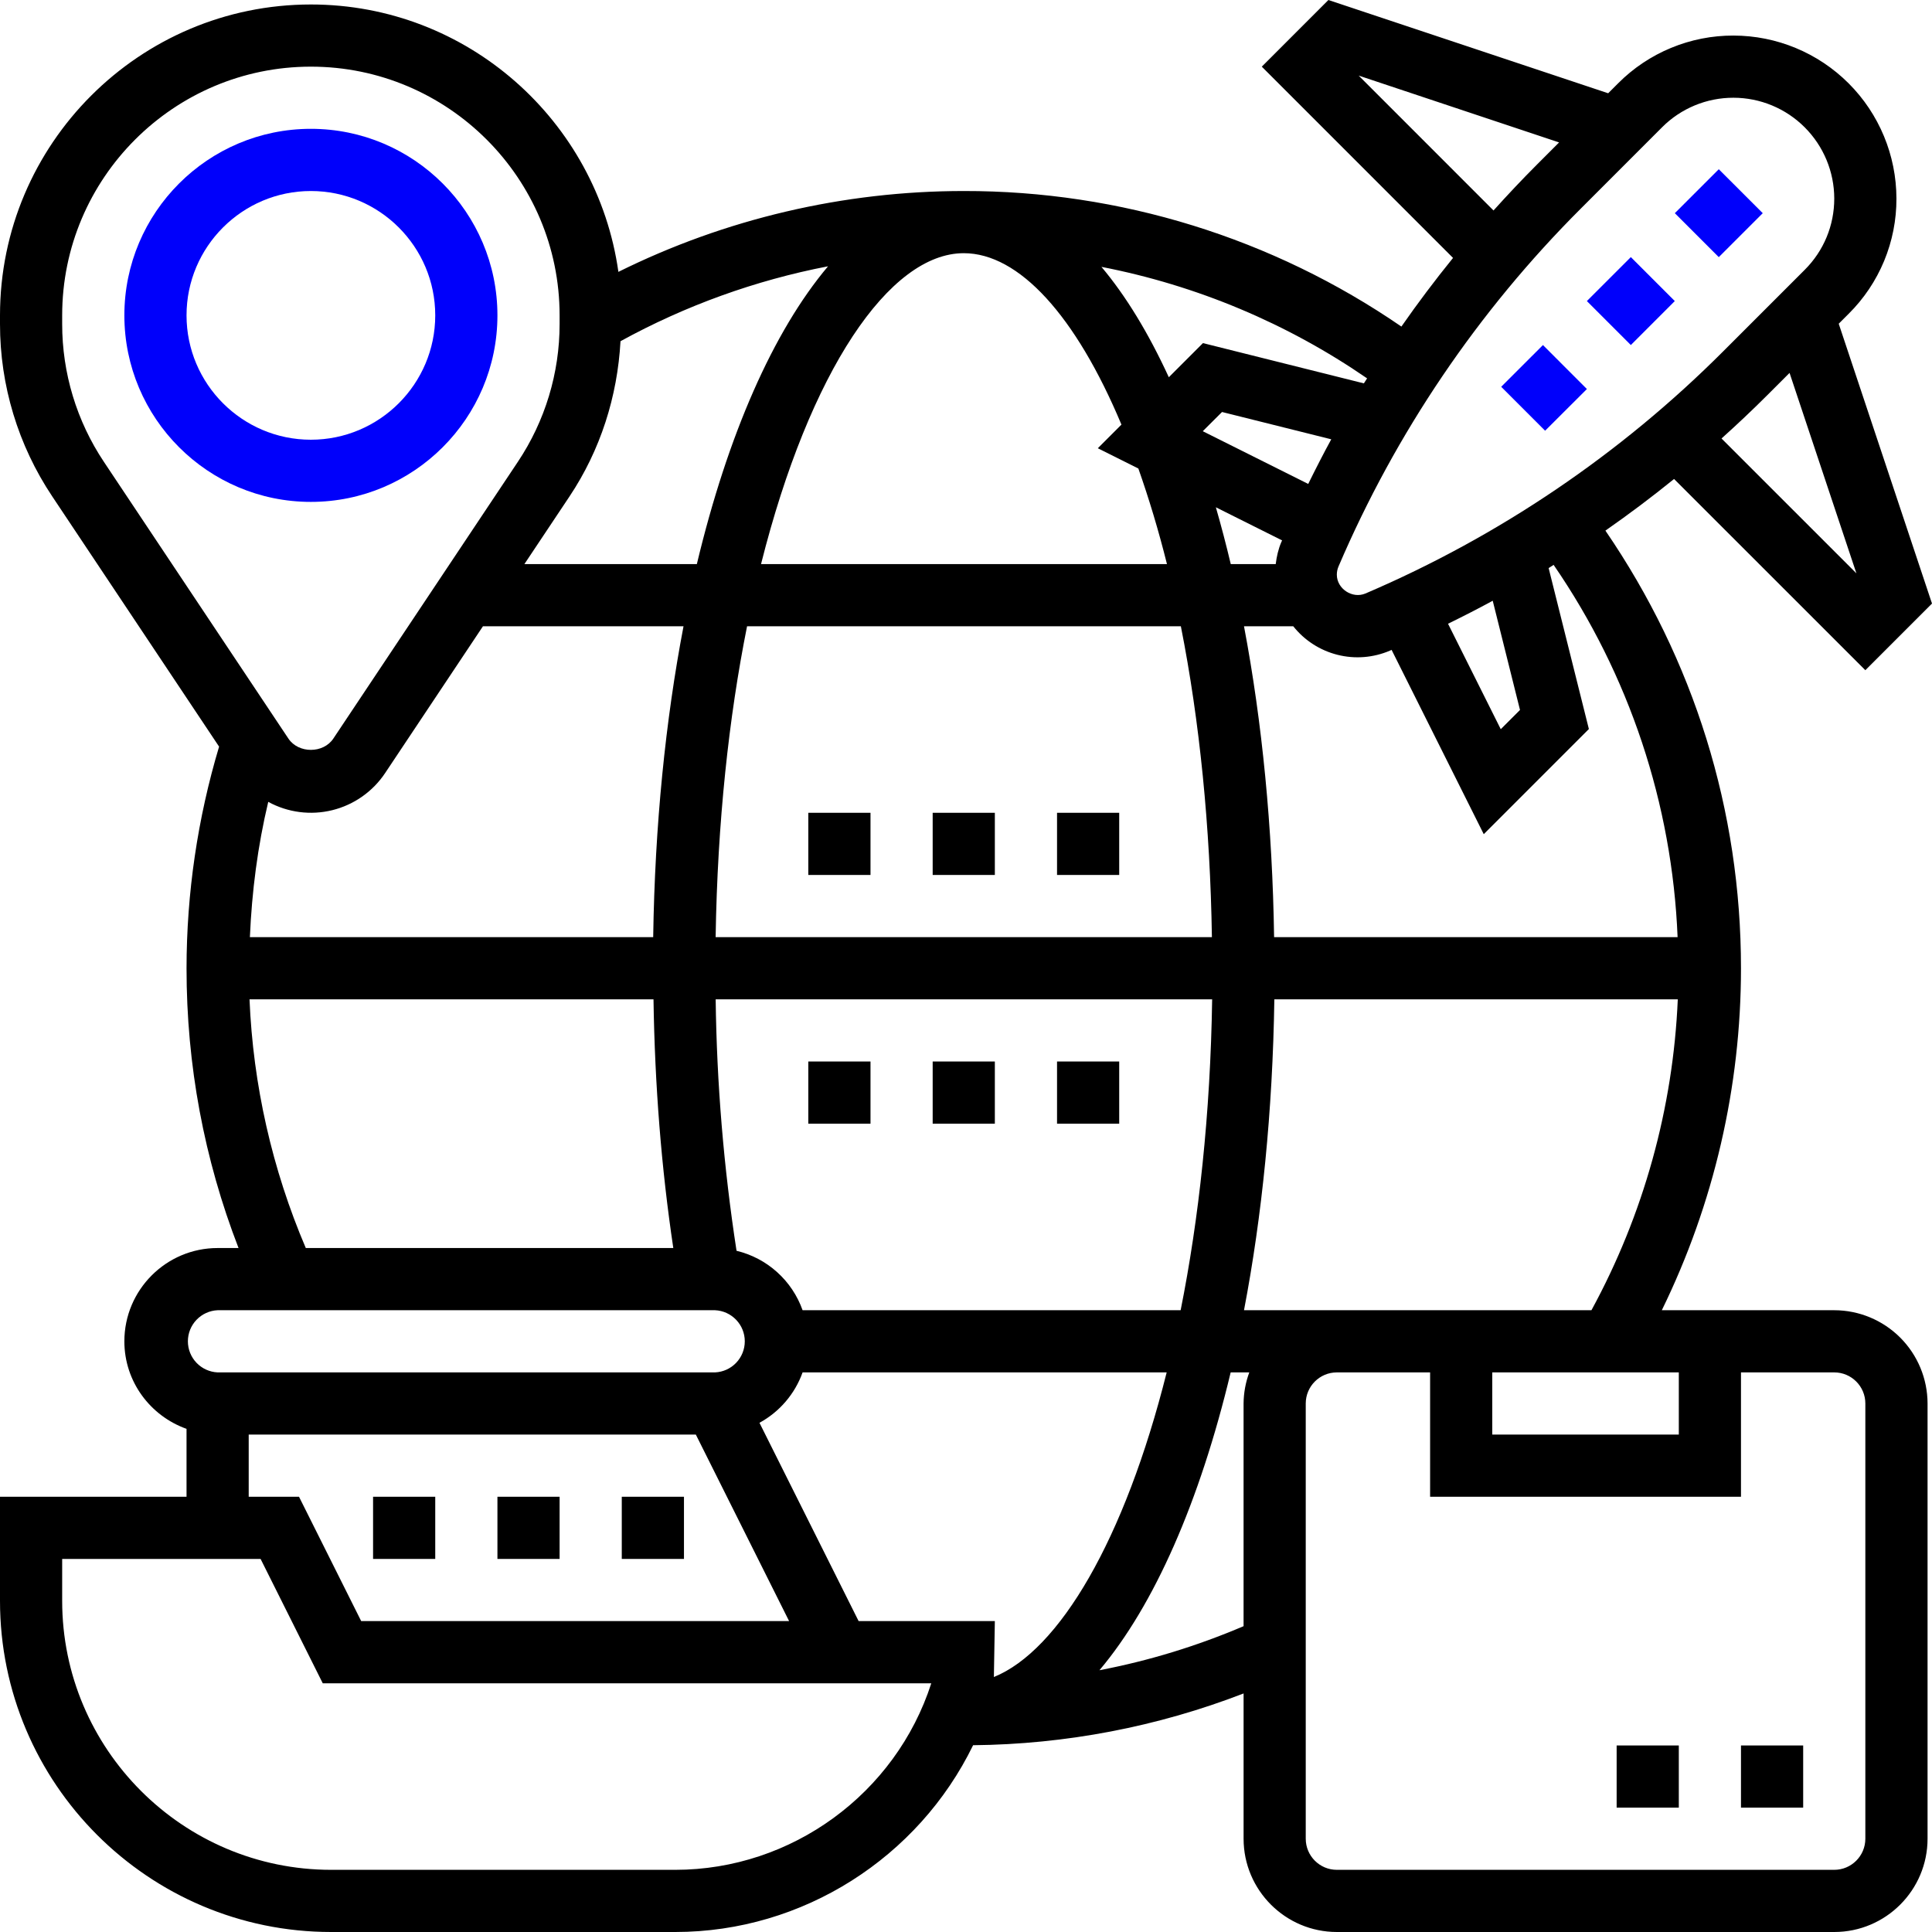
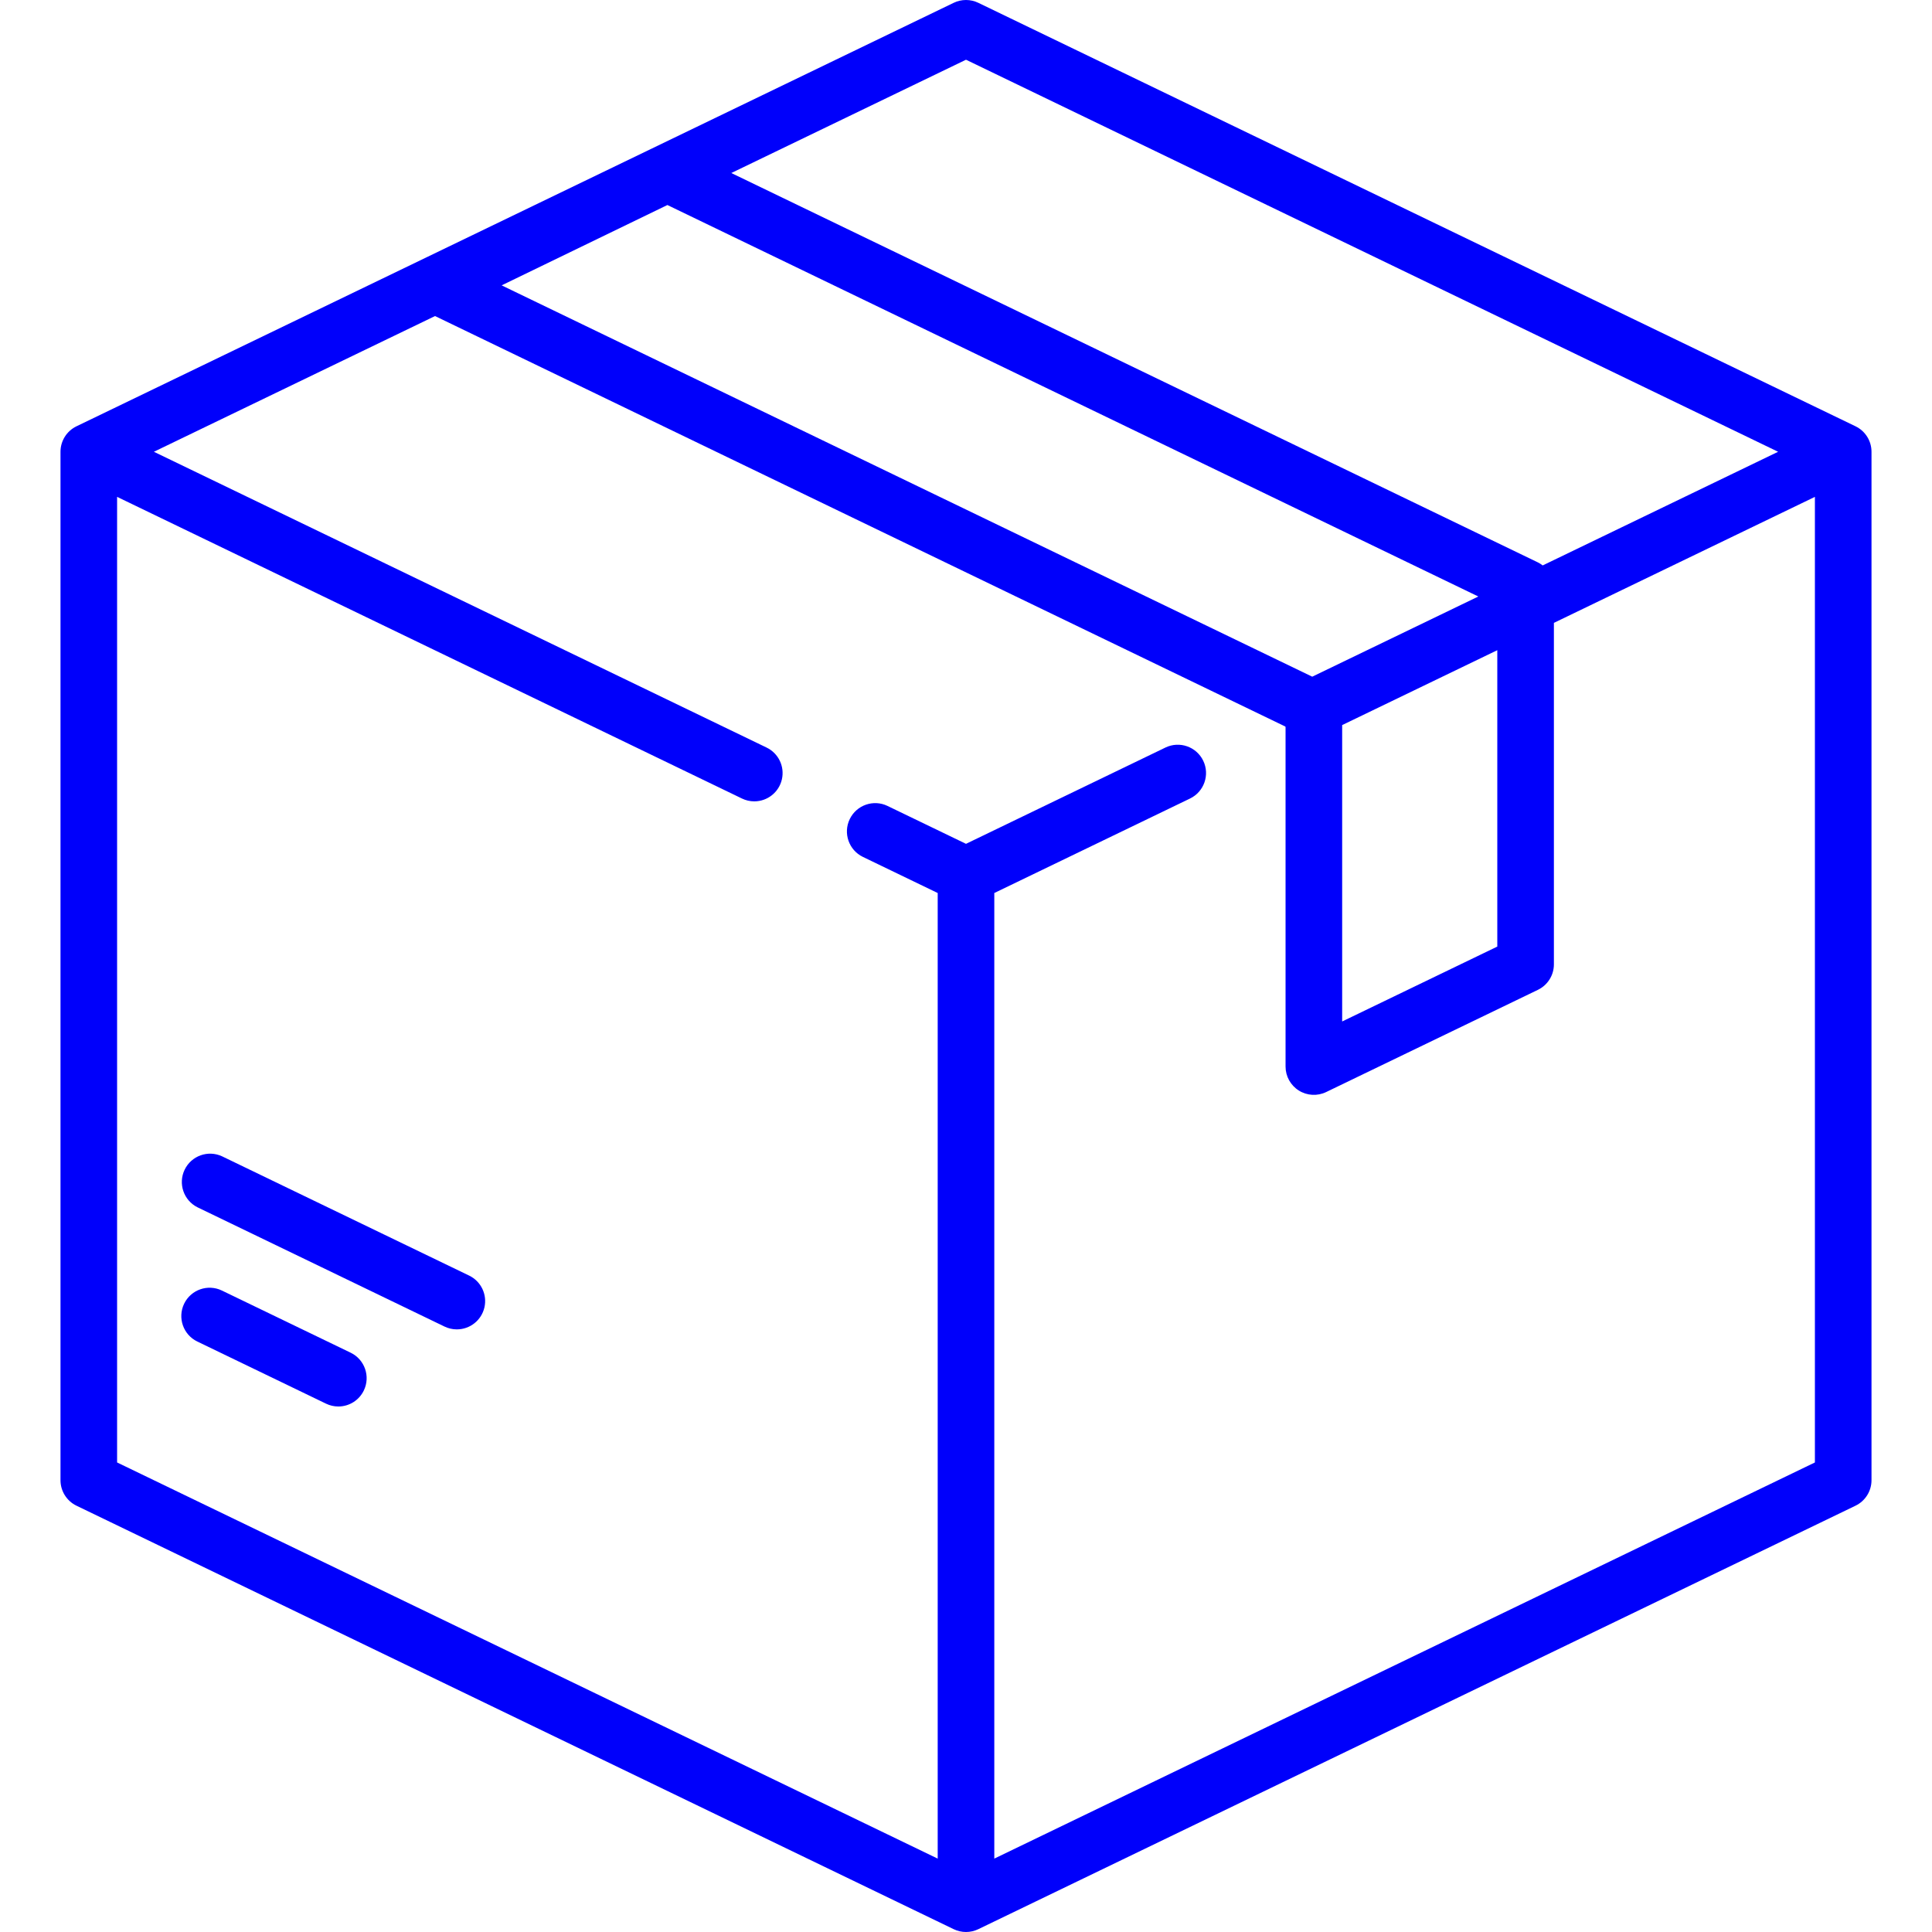
- <svg xmlns="http://www.w3.org/2000/svg" width="100" height="100" viewBox="0 0 100 100" fill="none">
-   <path d="M25.747 16.323C25.747 10.999 21.416 6.668 16.091 6.668C10.767 6.668 6.437 10.999 6.437 16.323C6.437 21.648 10.767 25.978 16.091 25.978C21.416 25.978 25.747 21.648 25.747 16.323ZM9.655 16.323C9.655 12.774 12.542 9.887 16.091 9.887C19.641 9.887 22.528 12.774 22.528 16.323C22.528 19.873 19.641 22.76 16.091 22.76C12.542 22.76 9.655 19.873 9.655 16.323ZM86.689 11.034L88.964 8.759L91.24 11.034L88.964 13.309L86.689 11.034ZM82.136 15.583L84.412 13.308L86.687 15.583L84.412 17.859L82.136 15.583ZM77.702 20.02L79.863 17.86L82.138 20.136L79.975 22.294L77.702 20.02Z" fill="#0000FB" />
-   <path d="M94.941 67.817H86.015C88.712 62.306 90.113 56.251 90.113 50.116C90.113 41.941 87.674 34.154 83.096 27.465C84.312 26.617 85.498 25.726 86.65 24.792L96.55 34.69L100 31.24L95.172 16.756L95.687 16.241C96.474 15.46 97.097 14.531 97.522 13.507C97.946 12.483 98.163 11.385 98.159 10.276C98.156 8.04 97.266 5.896 95.685 4.314C94.103 2.733 91.959 1.843 89.722 1.841C88.614 1.838 87.517 2.055 86.493 2.479C85.469 2.902 84.539 3.524 83.757 4.309L83.239 4.827L68.758 0L65.31 3.45L75.209 13.35C74.276 14.501 73.384 15.686 72.536 16.903C65.872 12.321 57.972 9.874 49.884 9.887C43.665 9.887 37.535 11.33 32.008 14.072C30.907 6.264 24.199 0.232 16.092 0.232C7.219 0.232 5.60323e-06 7.45 5.60323e-06 16.323V16.766C-0.003 19.943 0.938 23.05 2.703 25.692L11.34 38.646C10.226 42.367 9.659 46.231 9.655 50.116C9.655 55.13 10.564 59.99 12.347 64.598H11.264C8.603 64.598 6.437 66.764 6.437 69.426C6.437 71.521 7.787 73.291 9.655 73.957V77.472H5.60323e-06V82.861C5.60323e-06 92.311 7.689 100 17.139 100H34.951C41.563 100 47.54 96.141 50.368 90.332C55.158 90.286 59.9 89.379 64.368 87.653V95.172C64.368 97.834 66.534 100 69.196 100H94.942C97.604 100 99.77 97.834 99.77 95.172V72.644C99.768 71.364 99.258 70.137 98.353 69.232C97.448 68.328 96.221 67.818 94.941 67.817ZM77.24 71.035H86.895V74.253H77.24V71.035ZM69.194 67.817H64.389C65.321 62.951 65.873 57.512 65.96 51.725H86.842C86.6 57.36 85.071 62.864 82.373 67.817H69.194ZM51.443 86.802L51.493 83.908H44.442L39.31 73.644C40.349 73.077 41.144 72.149 41.542 71.035H60.387C58.212 79.702 54.824 85.431 51.443 86.802ZM41.542 67.817C41.273 67.06 40.82 66.382 40.223 65.845C39.626 65.307 38.904 64.928 38.123 64.74C37.459 60.432 37.098 56.083 37.043 51.725H62.741C62.65 57.674 62.053 63.097 61.11 67.817H41.542ZM12.934 48.507C13.036 46.138 13.338 43.793 13.884 41.504C14.896 42.057 16.078 42.211 17.198 41.935C18.317 41.659 19.293 40.974 19.933 40.015L24.998 32.415H35.379C34.447 37.281 33.895 42.72 33.809 48.507H12.934ZM38.668 32.415H61.121C62.096 37.336 62.64 42.813 62.728 48.507H37.041C37.135 42.559 37.724 37.132 38.668 32.415ZM49.884 13.105C52.744 13.105 55.685 16.343 58.046 21.978L56.823 23.201L58.921 24.25C59.468 25.803 59.966 27.449 60.402 29.197H39.391C41.906 19.202 46.032 13.105 49.884 13.105ZM67.714 25.048L62.255 22.319L63.252 21.325L68.906 22.738C68.491 23.497 68.098 24.269 67.714 25.048ZM66.362 27.971L66.322 28.057C66.164 28.423 66.08 28.807 66.031 29.197H63.704C63.47 28.211 63.213 27.23 62.933 26.257L66.362 27.971ZM86.832 48.507H65.947C65.862 42.846 65.332 37.383 64.389 32.415H66.938C67.518 33.145 68.322 33.664 69.226 33.892C70.13 34.121 71.084 34.045 71.941 33.678L72.029 33.638L76.799 43.177L82.24 37.735L80.157 29.404C80.244 29.351 80.328 29.293 80.415 29.238C84.328 34.928 86.552 41.607 86.832 48.507ZM77.263 31.094L78.675 36.748L77.679 37.743L74.95 32.285C75.731 31.902 76.503 31.509 77.263 31.094ZM96.087 29.676L89.106 22.696C89.915 21.967 90.71 21.22 91.483 20.446L92.627 19.302L96.087 29.676ZM89.722 5.059C91.106 5.06 92.432 5.61 93.41 6.589C94.389 7.567 94.939 8.893 94.941 10.276C94.941 11.671 94.398 12.981 93.412 13.966L89.207 18.171C83.888 23.498 77.598 27.758 70.676 30.719C69.996 31.005 69.194 30.474 69.194 29.745C69.194 29.601 69.223 29.458 69.279 29.325C72.241 22.403 76.5 16.111 81.828 10.791L86.031 6.586C86.515 6.1 87.09 5.717 87.724 5.454C88.357 5.192 89.037 5.058 89.722 5.059ZM70.325 3.913L80.698 7.372L79.554 8.517C78.78 9.291 78.033 10.086 77.304 10.894L70.325 3.913ZM70.594 19.843L62.265 17.759L60.498 19.526C59.441 17.229 58.271 15.311 57.011 13.813C61.943 14.771 66.623 16.735 70.761 19.584C70.705 19.672 70.647 19.756 70.594 19.843ZM32.117 17.661C35.475 15.818 39.099 14.509 42.86 13.783C40.022 17.146 37.667 22.512 36.069 29.197H27.143L29.48 25.692C31.081 23.29 31.958 20.526 32.117 17.661ZM3.218 16.766V16.323C3.218 9.225 8.994 3.45 16.092 3.45C23.19 3.45 28.965 9.225 28.965 16.323V16.766C28.967 19.308 28.214 21.794 26.802 23.907L17.253 38.229C16.734 39.008 15.448 39.008 14.928 38.229L5.379 23.907C3.968 21.793 3.216 19.308 3.218 16.766ZM12.915 51.725H33.825C33.892 56.176 34.235 60.489 34.85 64.598H15.828C14.086 60.519 13.099 56.157 12.915 51.725ZM11.264 67.817H37.011C37.425 67.835 37.816 68.013 38.103 68.313C38.39 68.612 38.55 69.011 38.55 69.426C38.55 69.841 38.39 70.239 38.103 70.539C37.816 70.839 37.425 71.016 37.011 71.035H11.264C10.85 71.016 10.459 70.839 10.172 70.539C9.885 70.239 9.725 69.841 9.725 69.426C9.725 69.011 9.885 68.612 10.172 68.313C10.459 68.013 10.85 67.835 11.264 67.817ZM12.873 74.253H36.016L40.844 83.908H18.695L15.477 77.472H12.873V74.253ZM34.951 96.782H17.139C9.464 96.782 3.218 90.537 3.218 82.861V80.69H13.488L16.706 87.127H48.203C46.363 92.834 40.979 96.782 34.951 96.782ZM56.907 86.451C59.745 83.088 62.101 77.719 63.699 71.035H64.663C64.472 71.55 64.372 72.095 64.367 72.644V84.171C61.953 85.201 59.462 85.962 56.907 86.451ZM96.55 95.172C96.55 96.061 95.827 96.782 94.941 96.782H69.194C68.308 96.782 67.585 96.061 67.585 95.172V72.644C67.585 71.756 68.308 71.035 69.194 71.035H74.022V77.472H90.113V71.035H94.941C95.827 71.035 96.55 71.756 96.55 72.644V95.172Z" fill="black" />
-   <path d="M90.113 90.345H93.332V93.563H90.113V90.345ZM83.677 90.345H86.895V93.563H83.677V90.345ZM25.747 77.472H28.965V80.69H25.747V77.472ZM32.183 77.472H35.402V80.69H32.183V77.472ZM19.31 77.472H22.528V80.69H19.31V77.472ZM41.838 54.943H45.057V58.162H41.838V54.943ZM54.712 54.943H57.93V58.162H54.712V54.943ZM48.275 54.943H51.493V58.162H48.275V54.943ZM54.712 42.07H57.93V45.288H54.712V42.07ZM48.275 42.07H51.493V45.288H48.275V42.07ZM41.838 42.07H45.057V45.288H41.838V42.07Z" fill="black" />
+ <svg xmlns="http://www.w3.org/2000/svg" version="1.1" width="512" height="512" x="0" y="0" viewBox="0 0 512 512" style="enable-background:new 0 0 512 512" xml:space="preserve" class="">
+   <g>
+     <path d="M491.729 112.971 259.261.745a7.503 7.503 0 0 0-6.521 0L20.271 112.971a7.5 7.5 0 0 0-4.239 6.754v272.549a7.5 7.5 0 0 0 4.239 6.754l232.468 112.226a7.504 7.504 0 0 0 6.522 0l232.468-112.226a7.5 7.5 0 0 0 4.239-6.754V119.726a7.502 7.502 0 0 0-4.239-6.755zM256 15.828l215.217 103.897-62.387 30.118a7.434 7.434 0 0 0-1.27-.8L193.805 45.853 256 15.828zm-79.133 38.505 214.904 103.746-44.015 21.249L132.941 75.624l43.926-21.291zm219.932 117.974v78.546l-41.113 19.848v-78.546l41.113-19.848zm84.169 215.261L263.5 492.55V236.658l51.873-25.042a7.5 7.5 0 1 0-6.522-13.508L256 223.623l-20.796-10.04a7.498 7.498 0 0 0-10.015 3.493 7.5 7.5 0 0 0 3.493 10.015l19.818 9.567V492.55L31.032 387.566V131.674l165.6 79.945a7.463 7.463 0 0 0 3.255.748 7.5 7.5 0 0 0 3.266-14.256l-162.37-78.386 74.505-35.968L340.582 192.52c.033.046.07.087.104.132v89.999a7.502 7.502 0 0 0 10.761 6.754l56.113-27.089a7.499 7.499 0 0 0 4.239-6.754v-90.495l69.169-33.392v255.893z" fill="#0000fb" opacity="1" data-original="#000000" class="" />
+     <path d="M92.926 358.479 58.811 342.01a7.5 7.5 0 0 0-6.522 13.508l34.115 16.469a7.463 7.463 0 0 0 3.255.748 7.5 7.5 0 0 0 6.759-4.241 7.499 7.499 0 0 0-3.492-10.015zM124.323 338.042l-65.465-31.604a7.501 7.501 0 0 0-6.521 13.509l65.465 31.604a7.477 7.477 0 0 0 3.255.748 7.5 7.5 0 0 0 3.266-14.257z" fill="#0000fb" opacity="1" data-original="#000000" class="" />
+   </g>
</svg>
